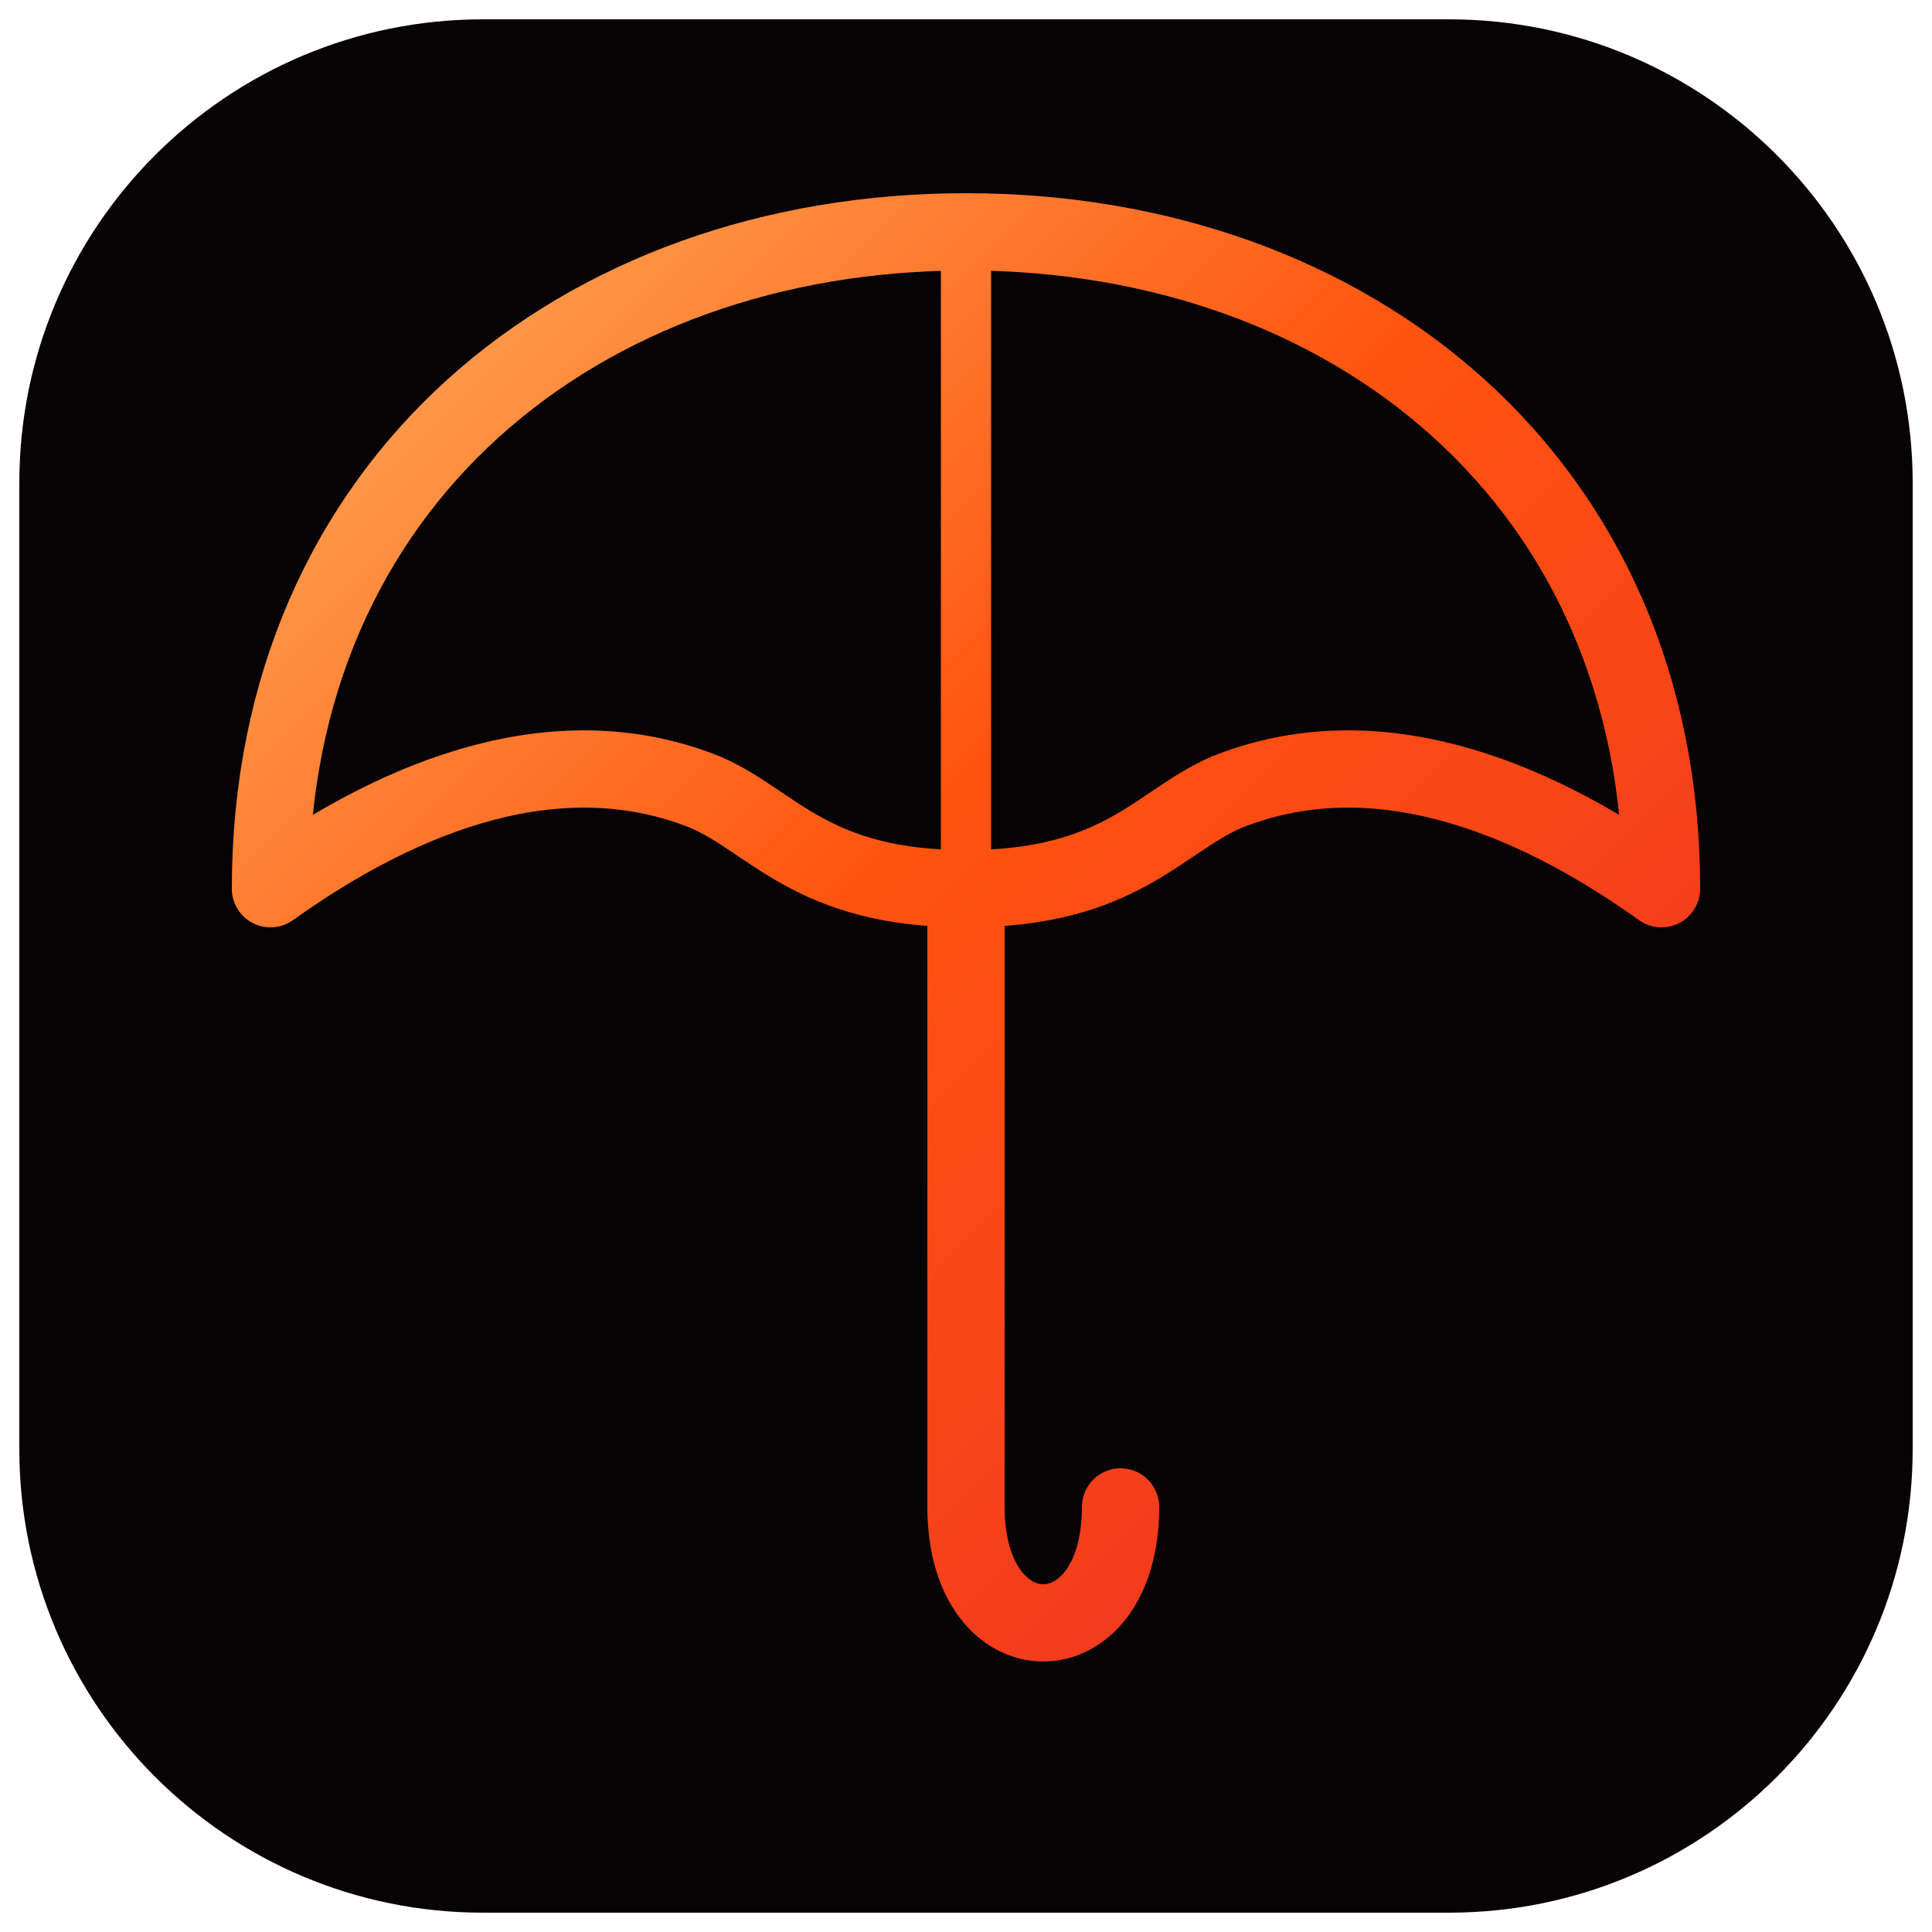
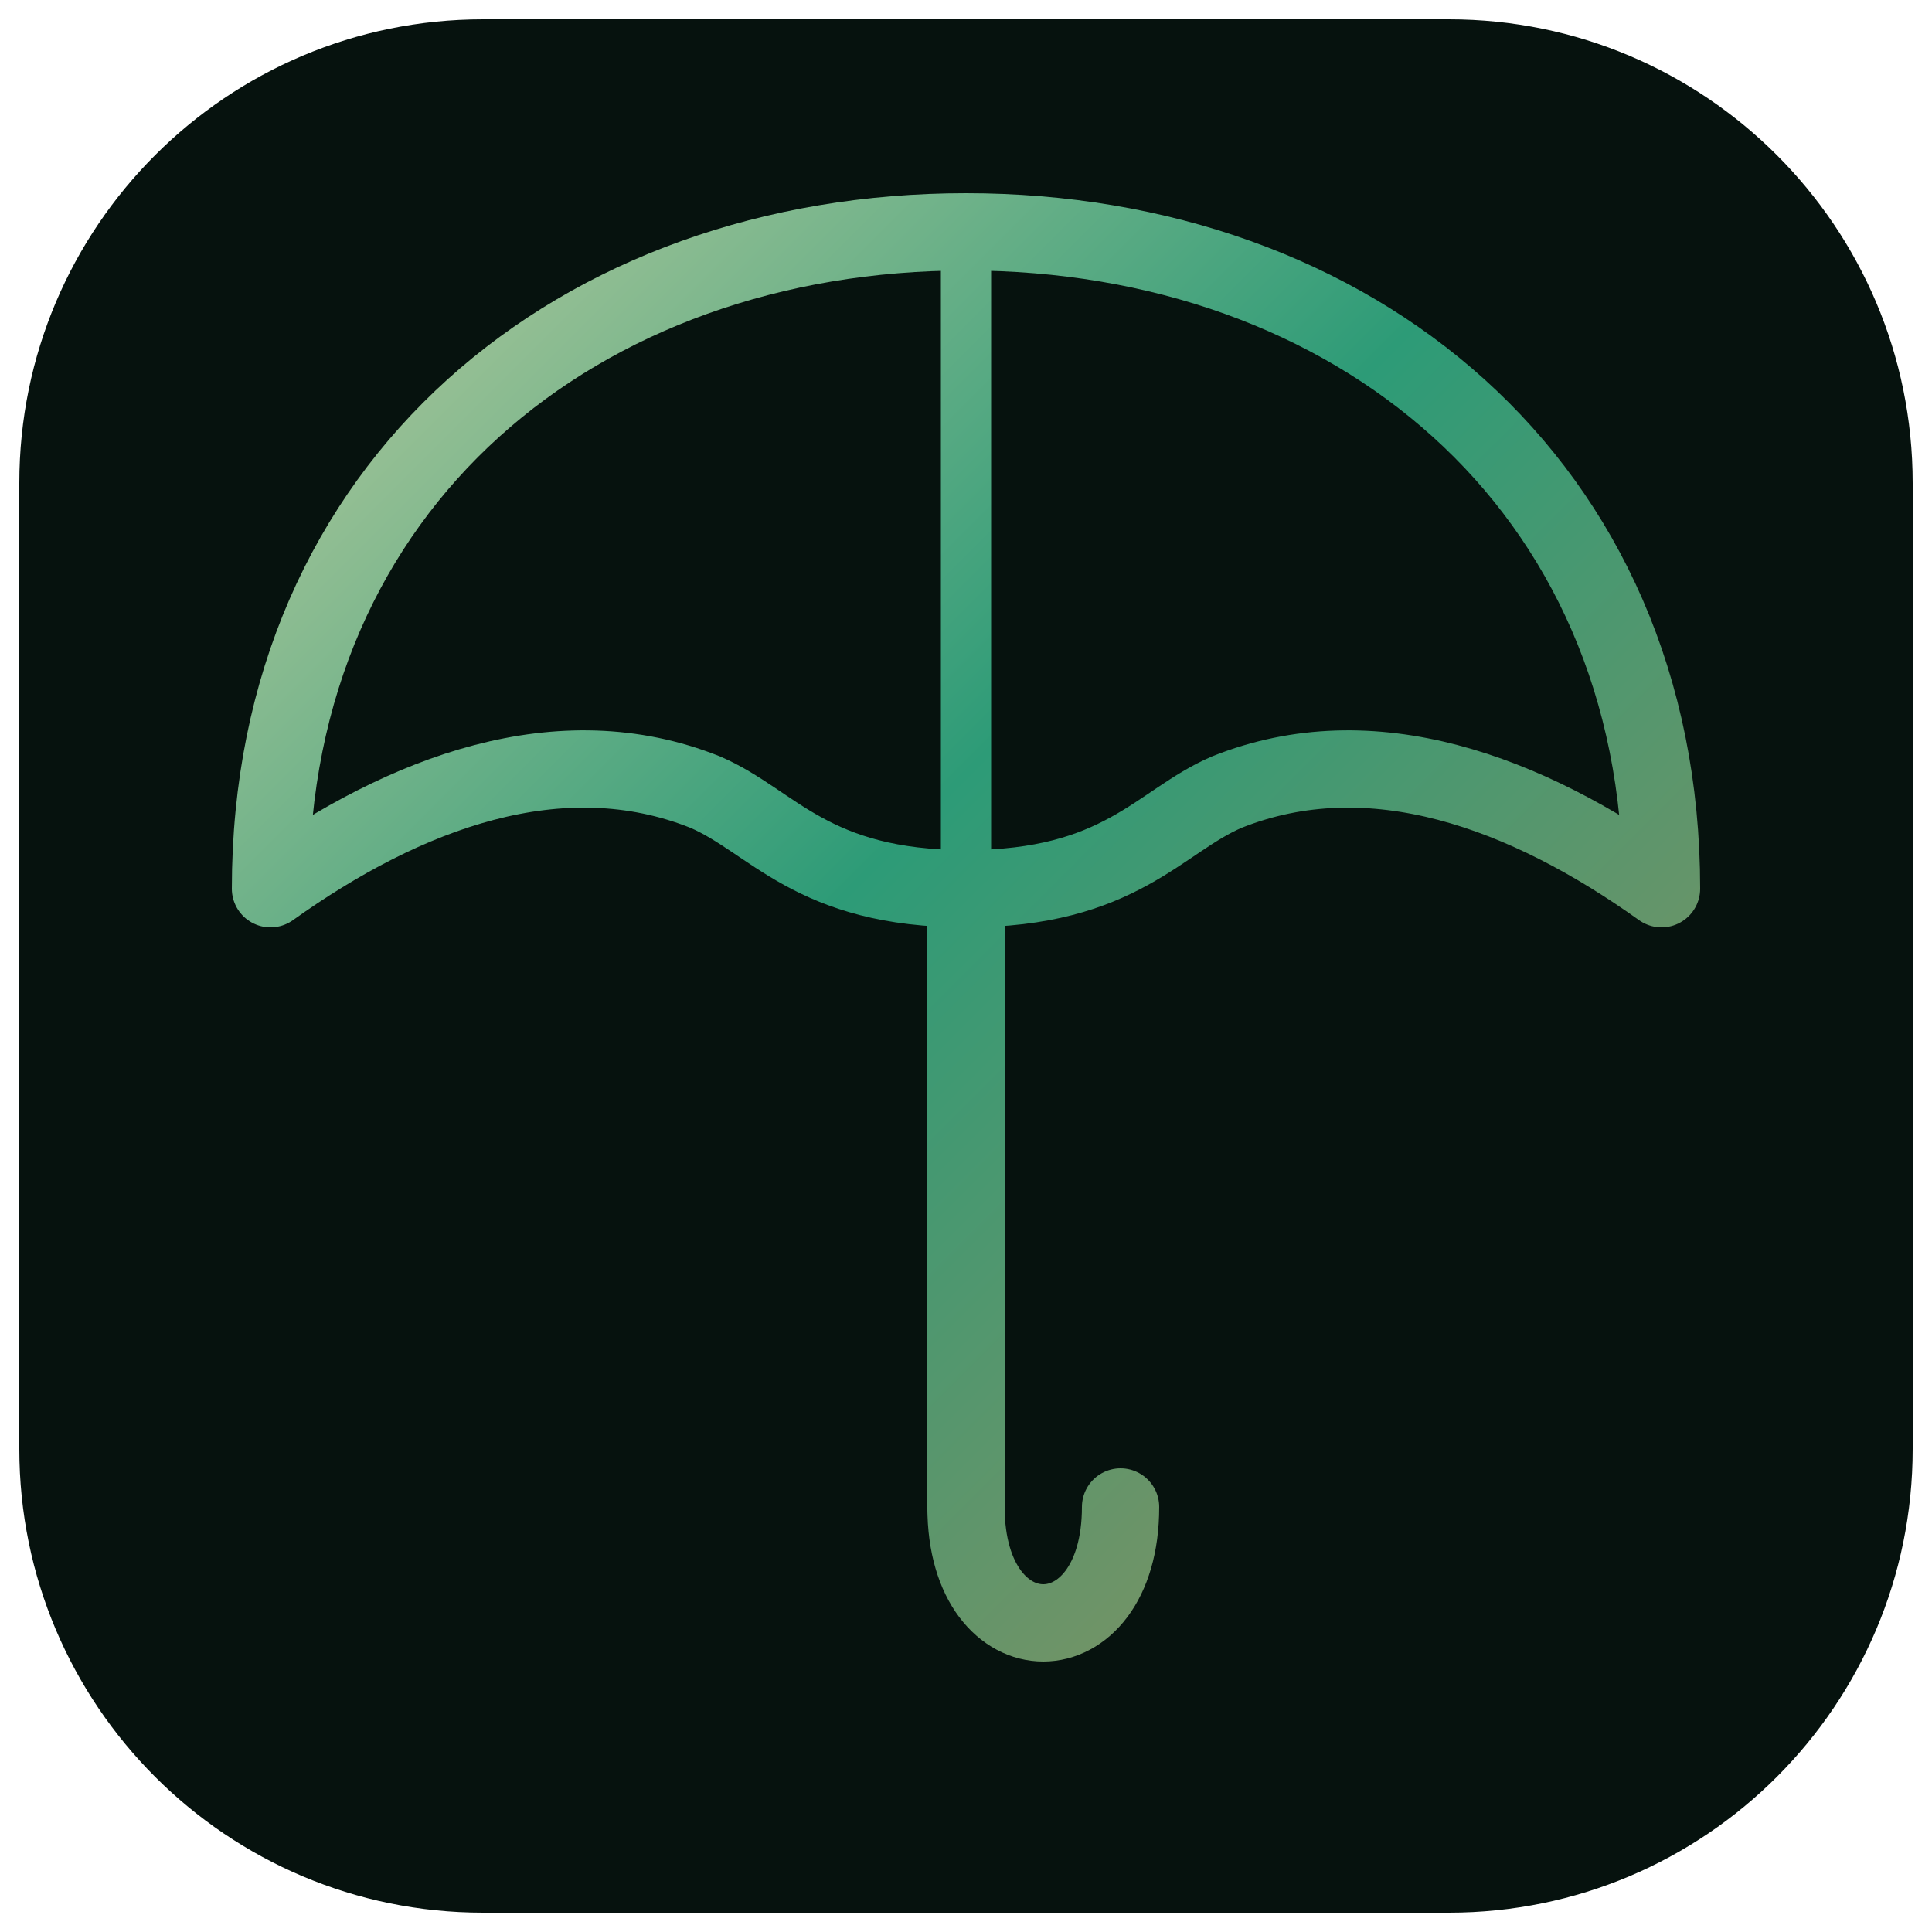
<svg xmlns="http://www.w3.org/2000/svg" viewBox="0 0 100 100">
  <defs>
    <linearGradient id="g" x1="0" y1="0" x2="100" y2="100" gradientUnits="userSpaceOnUse">
-       <stop offset="0%" stop-color="#ffd27a" />
-       <stop offset="45%" stop-color="#ff540f" />
-       <stop offset="100%" stop-color="#e6202e" />
+       <stop offset="0%" stop-color="#f1dfad" />
+       <stop offset="45%" stop-color="#2d9b77" />
+       <stop offset="100%" stop-color="#b98b55" />
    </linearGradient>
  </defs>
-   <rect x="1" y="1" width="98" height="98" rx="24" fill="#070304" />
+   <rect x="1" y="1" width="98" height="98" rx="24" fill="#06120e" />
  <path d="M14 46 C14 25 30 12 50 12 C70 12 86 25 86 46 C79 41 71 38 63.5 41 C60 42.5 58 46 50 46 C42 46 40 42.5 36.5 41 C29 38 21 41 14 46 Z" fill="none" stroke="url(#g)" stroke-width="4" stroke-linejoin="round" />
  <path d="M50 12 V46" stroke="url(#g)" stroke-width="2.6" stroke-linecap="round" />
  <path d="M50 46 V78" stroke="url(#g)" stroke-width="4" stroke-linecap="round" />
  <path d="M50 78 C50 86 58 86 58 78" stroke="url(#g)" stroke-width="4" stroke-linecap="round" fill="none" />
</svg>
